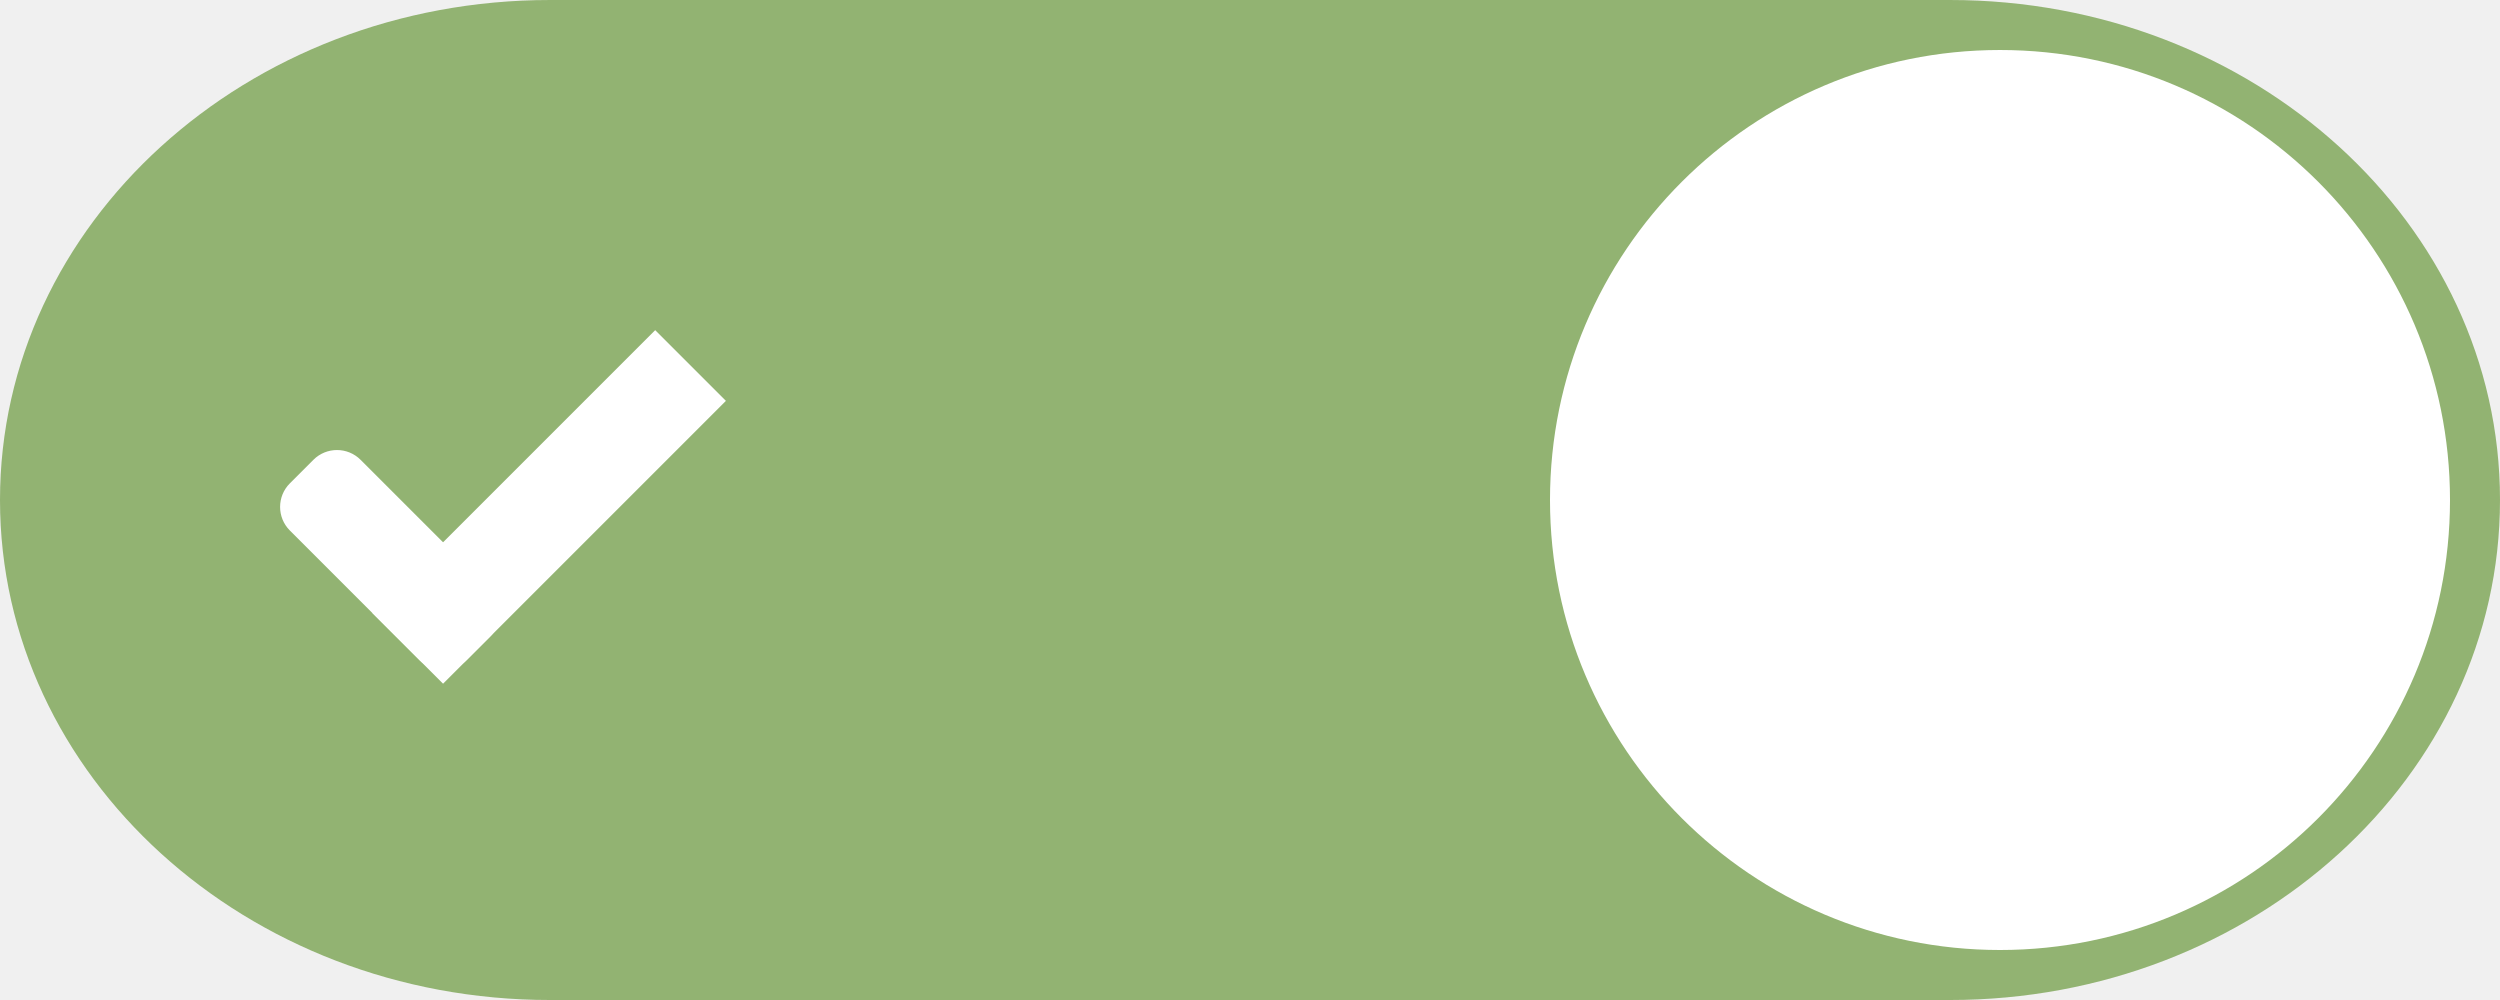
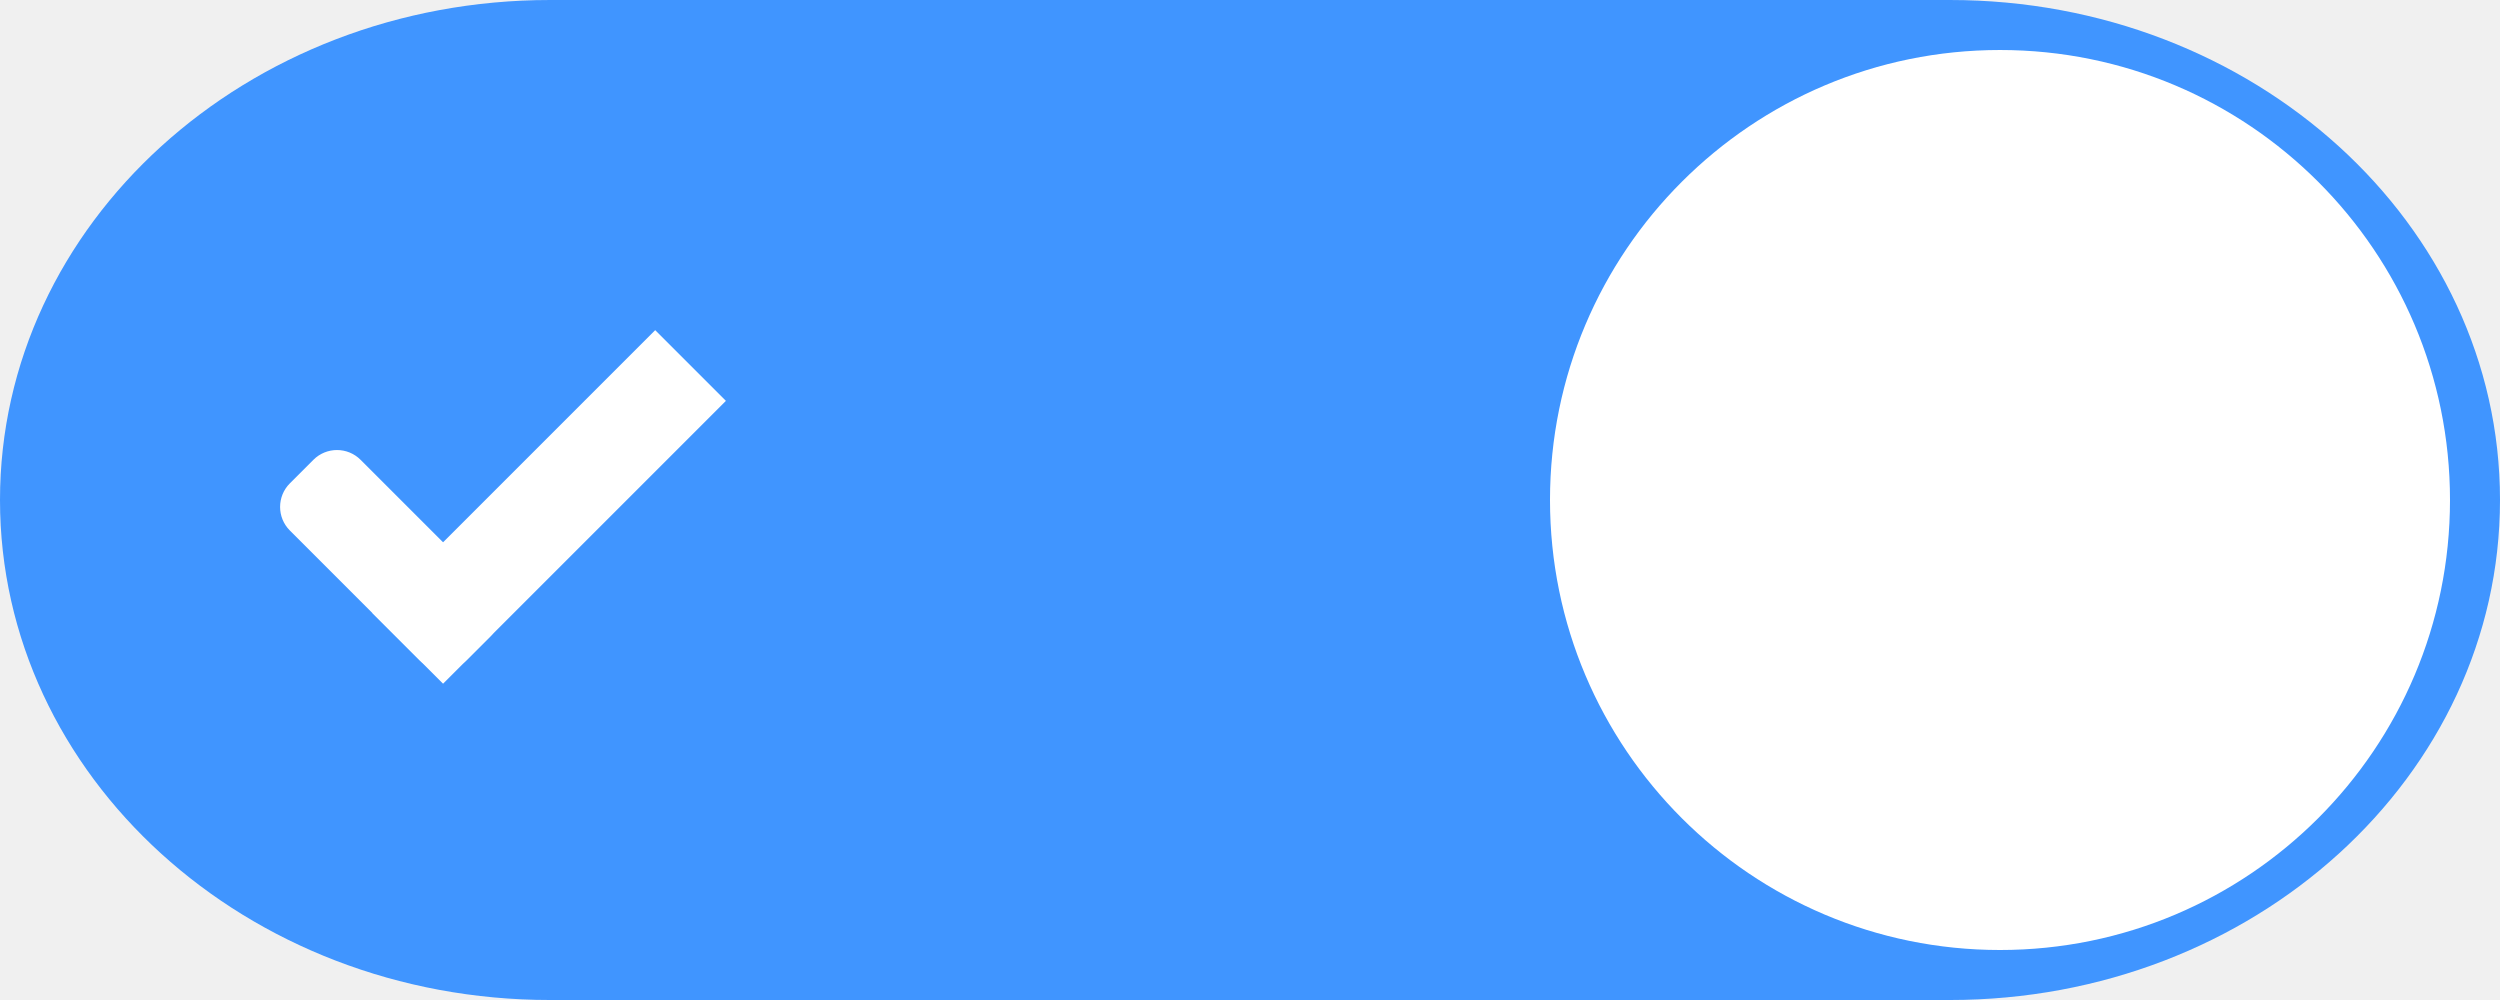
<svg xmlns="http://www.w3.org/2000/svg" width="50" height="20" id="svg7539" version="1.1">
  <defs id="defs7541">
    <linearGradient id="linearGradient4695-1-4-3-5-0-6">
      <stop id="stop4697-9-9-7-0-1-5" style="stop-color:#000000;stop-opacity:1;" offset="0" />
      <stop id="stop4699-5-8-9-0-4-0" style="stop-color:#000000;stop-opacity:0" offset="1" />
    </linearGradient>
    <linearGradient id="linearGradient3768-6">
      <stop style="stop-color:#0f0f0f;stop-opacity:1;" offset="0" id="stop3770-0" />
      <stop id="stop3778-6" offset="0.078" style="stop-color:#171717;stop-opacity:1;" />
      <stop style="stop-color:#171717;stop-opacity:1;" offset="0.974" id="stop3774-2" />
      <stop style="stop-color:#1b1b1b;stop-opacity:1;" offset="1" id="stop3776-2" />
    </linearGradient>
    <linearGradient id="linearGradient3969-0-4">
      <stop style="stop-color:#353537;stop-opacity:1;" offset="0" id="stop3971-2-6" />
      <stop style="stop-color:#4d4f52;stop-opacity:1;" offset="1" id="stop3973-0-1" />
    </linearGradient>
    <linearGradient id="linearGradient3938">
      <stop id="stop3940" offset="0" style="stop-color:#ffffff;stop-opacity:0;" />
      <stop id="stop3942" offset="1" style="stop-color:#ffffff;stop-opacity:0.549;" />
    </linearGradient>
    <linearGradient id="linearGradient6523">
      <stop id="stop6525" offset="0" style="stop-color:#1a1a1a;stop-opacity:1;" />
      <stop id="stop6527" offset="1" style="stop-color:#1a1a1a;stop-opacity:0;" />
    </linearGradient>
    <linearGradient id="linearGradient3938-6">
      <stop id="stop3940-4" offset="0" style="stop-color:#bebebe;stop-opacity:1;" />
      <stop id="stop3942-8" offset="1" style="stop-color:#ffffff;stop-opacity:1;" />
    </linearGradient>
  </defs>
  <g id="layer1" transform="translate(-120,88)">
    <g transform="translate(-886,-448)" style="display:inline;opacity:1" id="switch-active-2">
      <g id="layer1-9-0" transform="translate(885,450)" style="display:inline;opacity:1">
        <g style="display:inline" transform="translate(120,-117)" id="switch-active-8">
          <g id="g3900-1-87" transform="translate(0,-1004.362)">
            <rect style="display:inline;opacity:0;fill:#434343;fill-opacity:1;stroke:none;stroke-width:1;stroke-linecap:butt;stroke-linejoin:miter;stroke-miterlimit:4;stroke-dasharray:none;stroke-dashoffset:0;stroke-opacity:1" id="rect5465-3-3" width="52" height="24" x="0" y="1029.362" />
-             <rect style="fill:#92b372;fill-opacity:1;fill-rule:nonzero;stroke:none" id="rect2987-0-8" width="50" height="20" x="1" y="1031.362" ry="11" rx="11" />
+             <rect style="fill:#4095ff;fill-opacity:1;fill-rule:nonzero;stroke:none" id="rect2987-0-8" width="50" height="20" x="1" y="1031.362" ry="11" rx="11" />
            <circle style="fill:#ffffff;fill-opacity:1;fill-rule:nonzero;stroke:none" id="path3759-0" cx="41" cy="1041.362" r="9" />
          </g>
        </g>
      </g>
      <g transform="translate(-1.000316,0)" id="g4816">
        <rect transform="matrix(0.7071068,0.7071068,-0.7071068,0.7071068,0,0)" ry="0.667" rx="0.667" y="-456.095" x="977.55" height="2" width="5" id="rect3977-39-2" style="display:inline;opacity:1;fill:#ffffff;fill-opacity:1;stroke:none" />
        <rect transform="matrix(0.7071068,0.7071068,-0.7071068,0.7071068,0,0)" ry="0" y="-462.095" x="980.55" height="8" width="2" id="rect3979-7-0" style="display:inline;opacity:1;fill:#ffffff;fill-opacity:1;stroke:none" />
      </g>
    </g>
  </g>
</svg>
